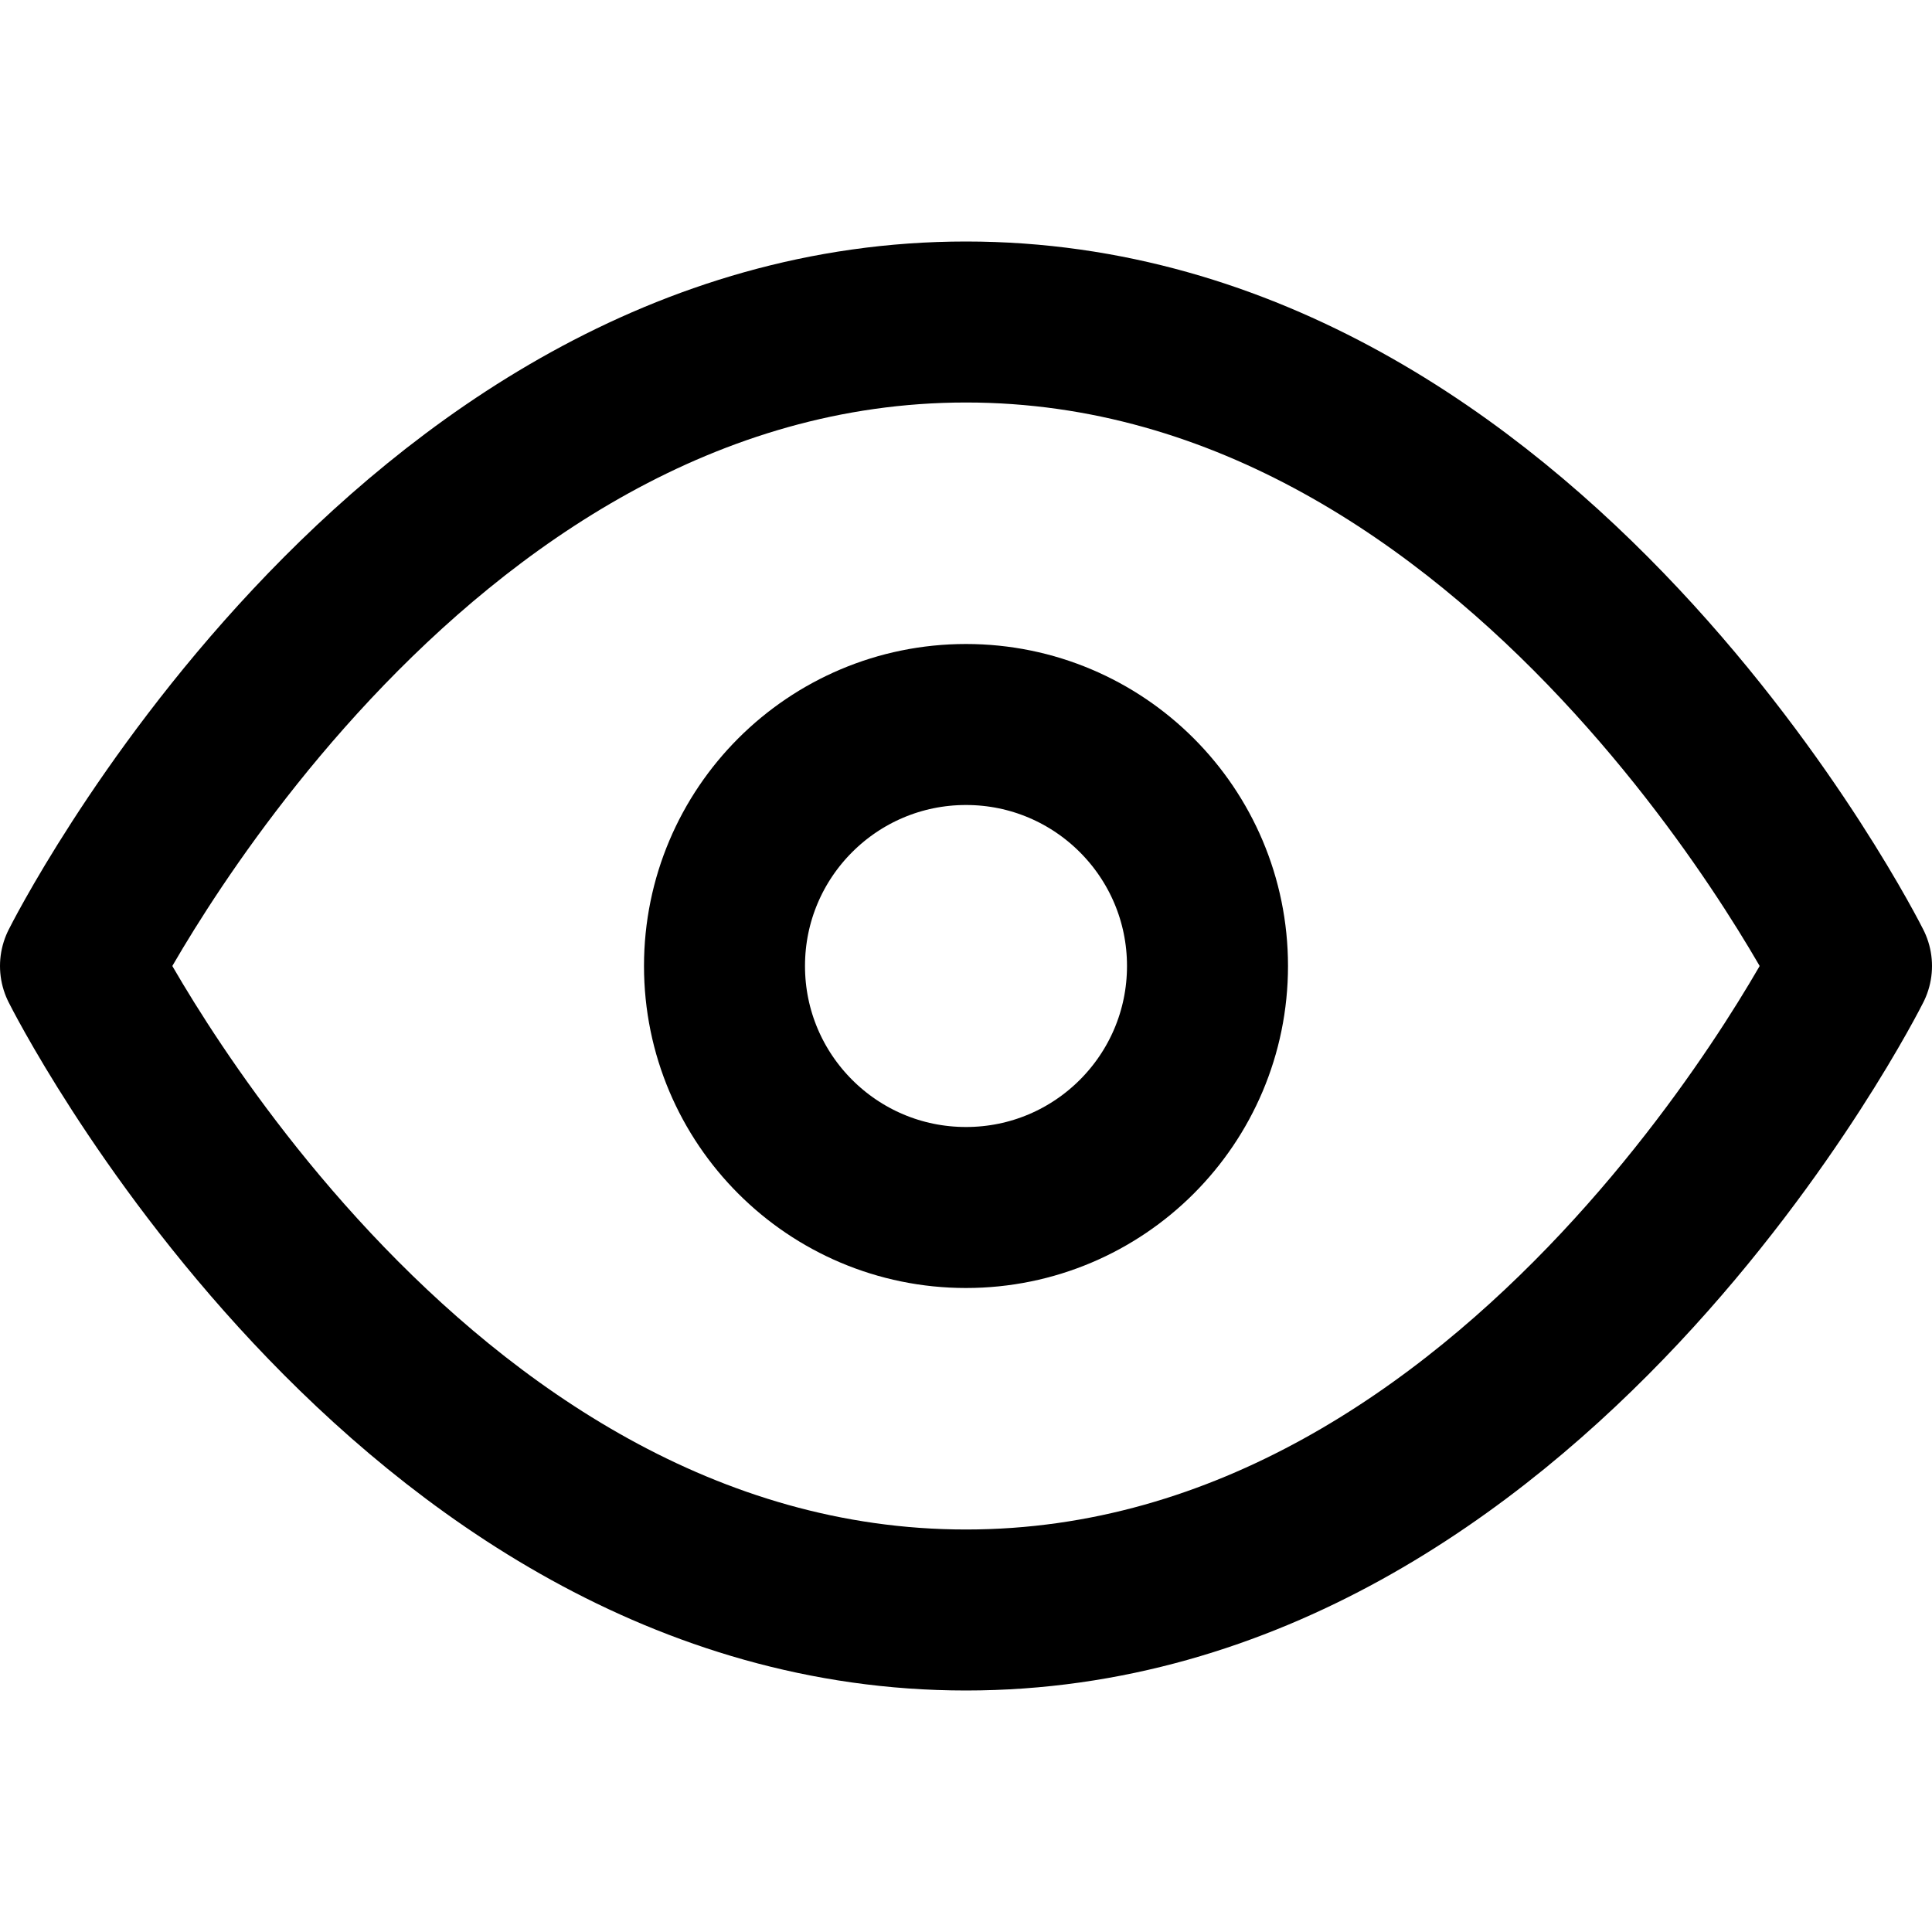
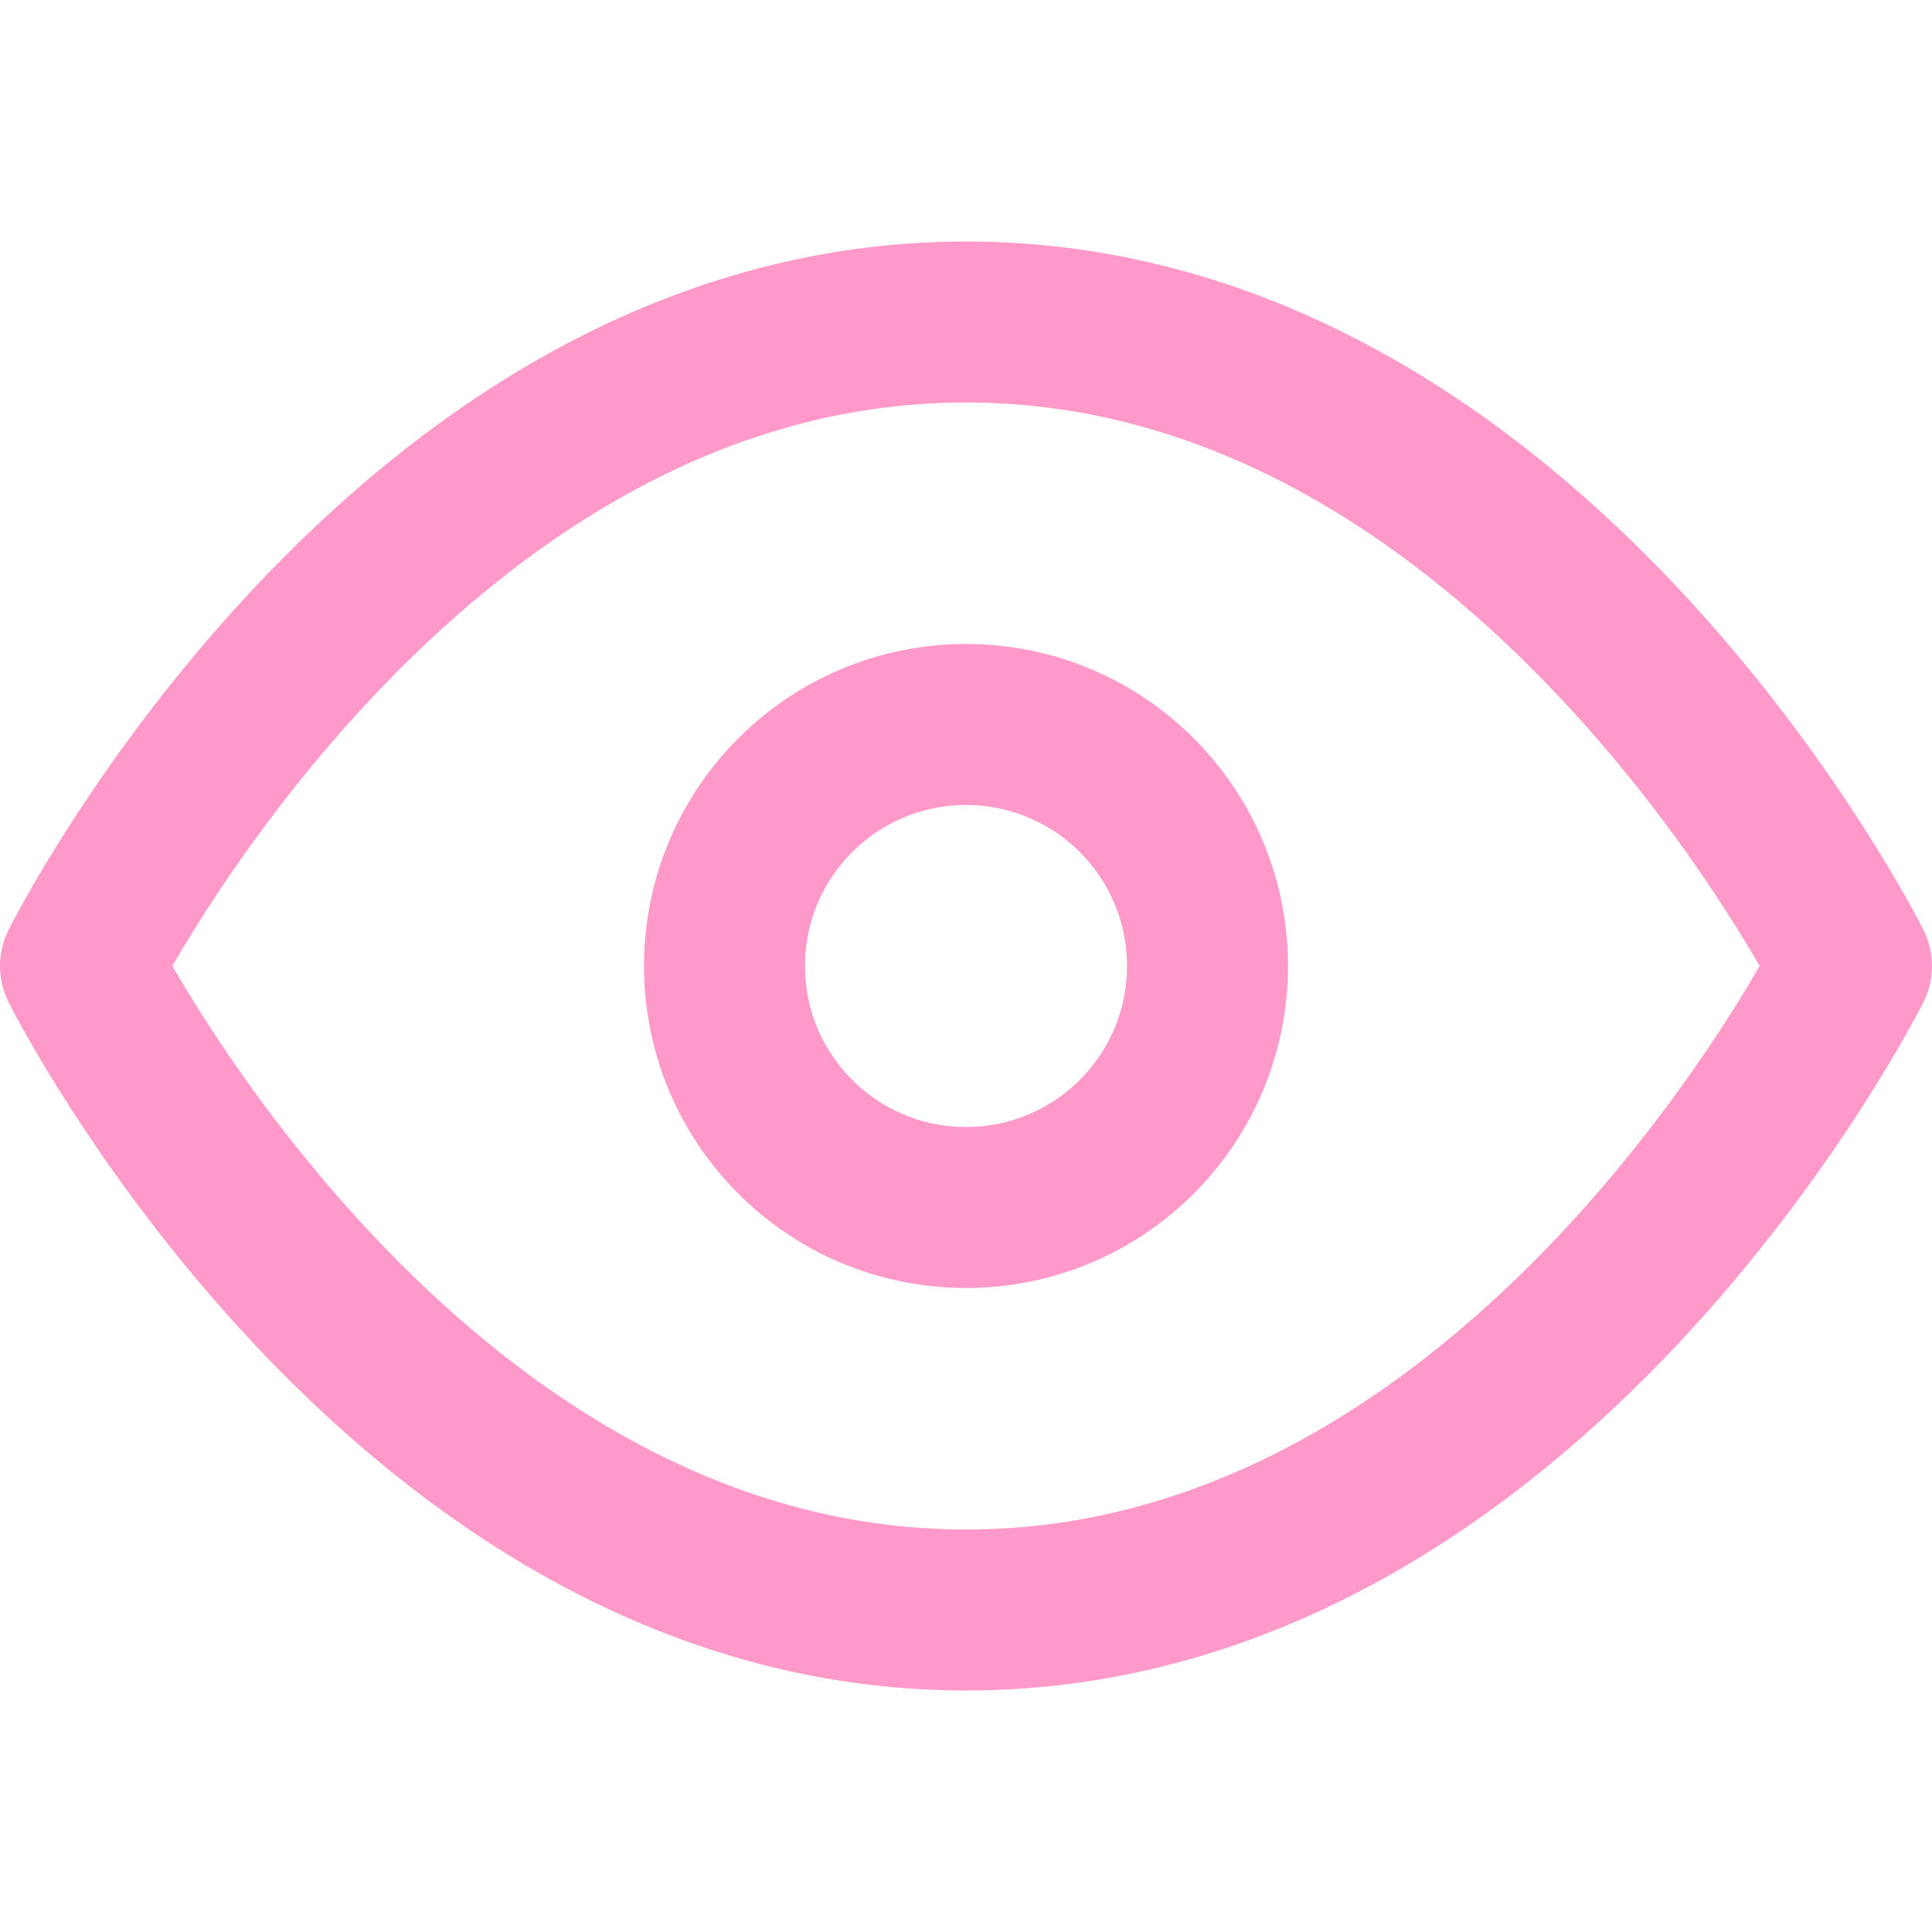
- <svg xmlns="http://www.w3.org/2000/svg" viewBox="0 0 24 24" fill="none" stroke="currentColor" stroke-width="2" stroke-linecap="round" stroke-linejoin="round">
+ <svg xmlns="http://www.w3.org/2000/svg" viewBox="0 0 24 24" fill="none" stroke="#ff99c9" stroke-width="2" stroke-linecap="round" stroke-linejoin="round">
  <path d="M1 12s4-8 11-8 11 8 11 8-4 8-11 8-11-8-11-8z" />
  <circle cx="12" cy="12" r="3" />
</svg>
